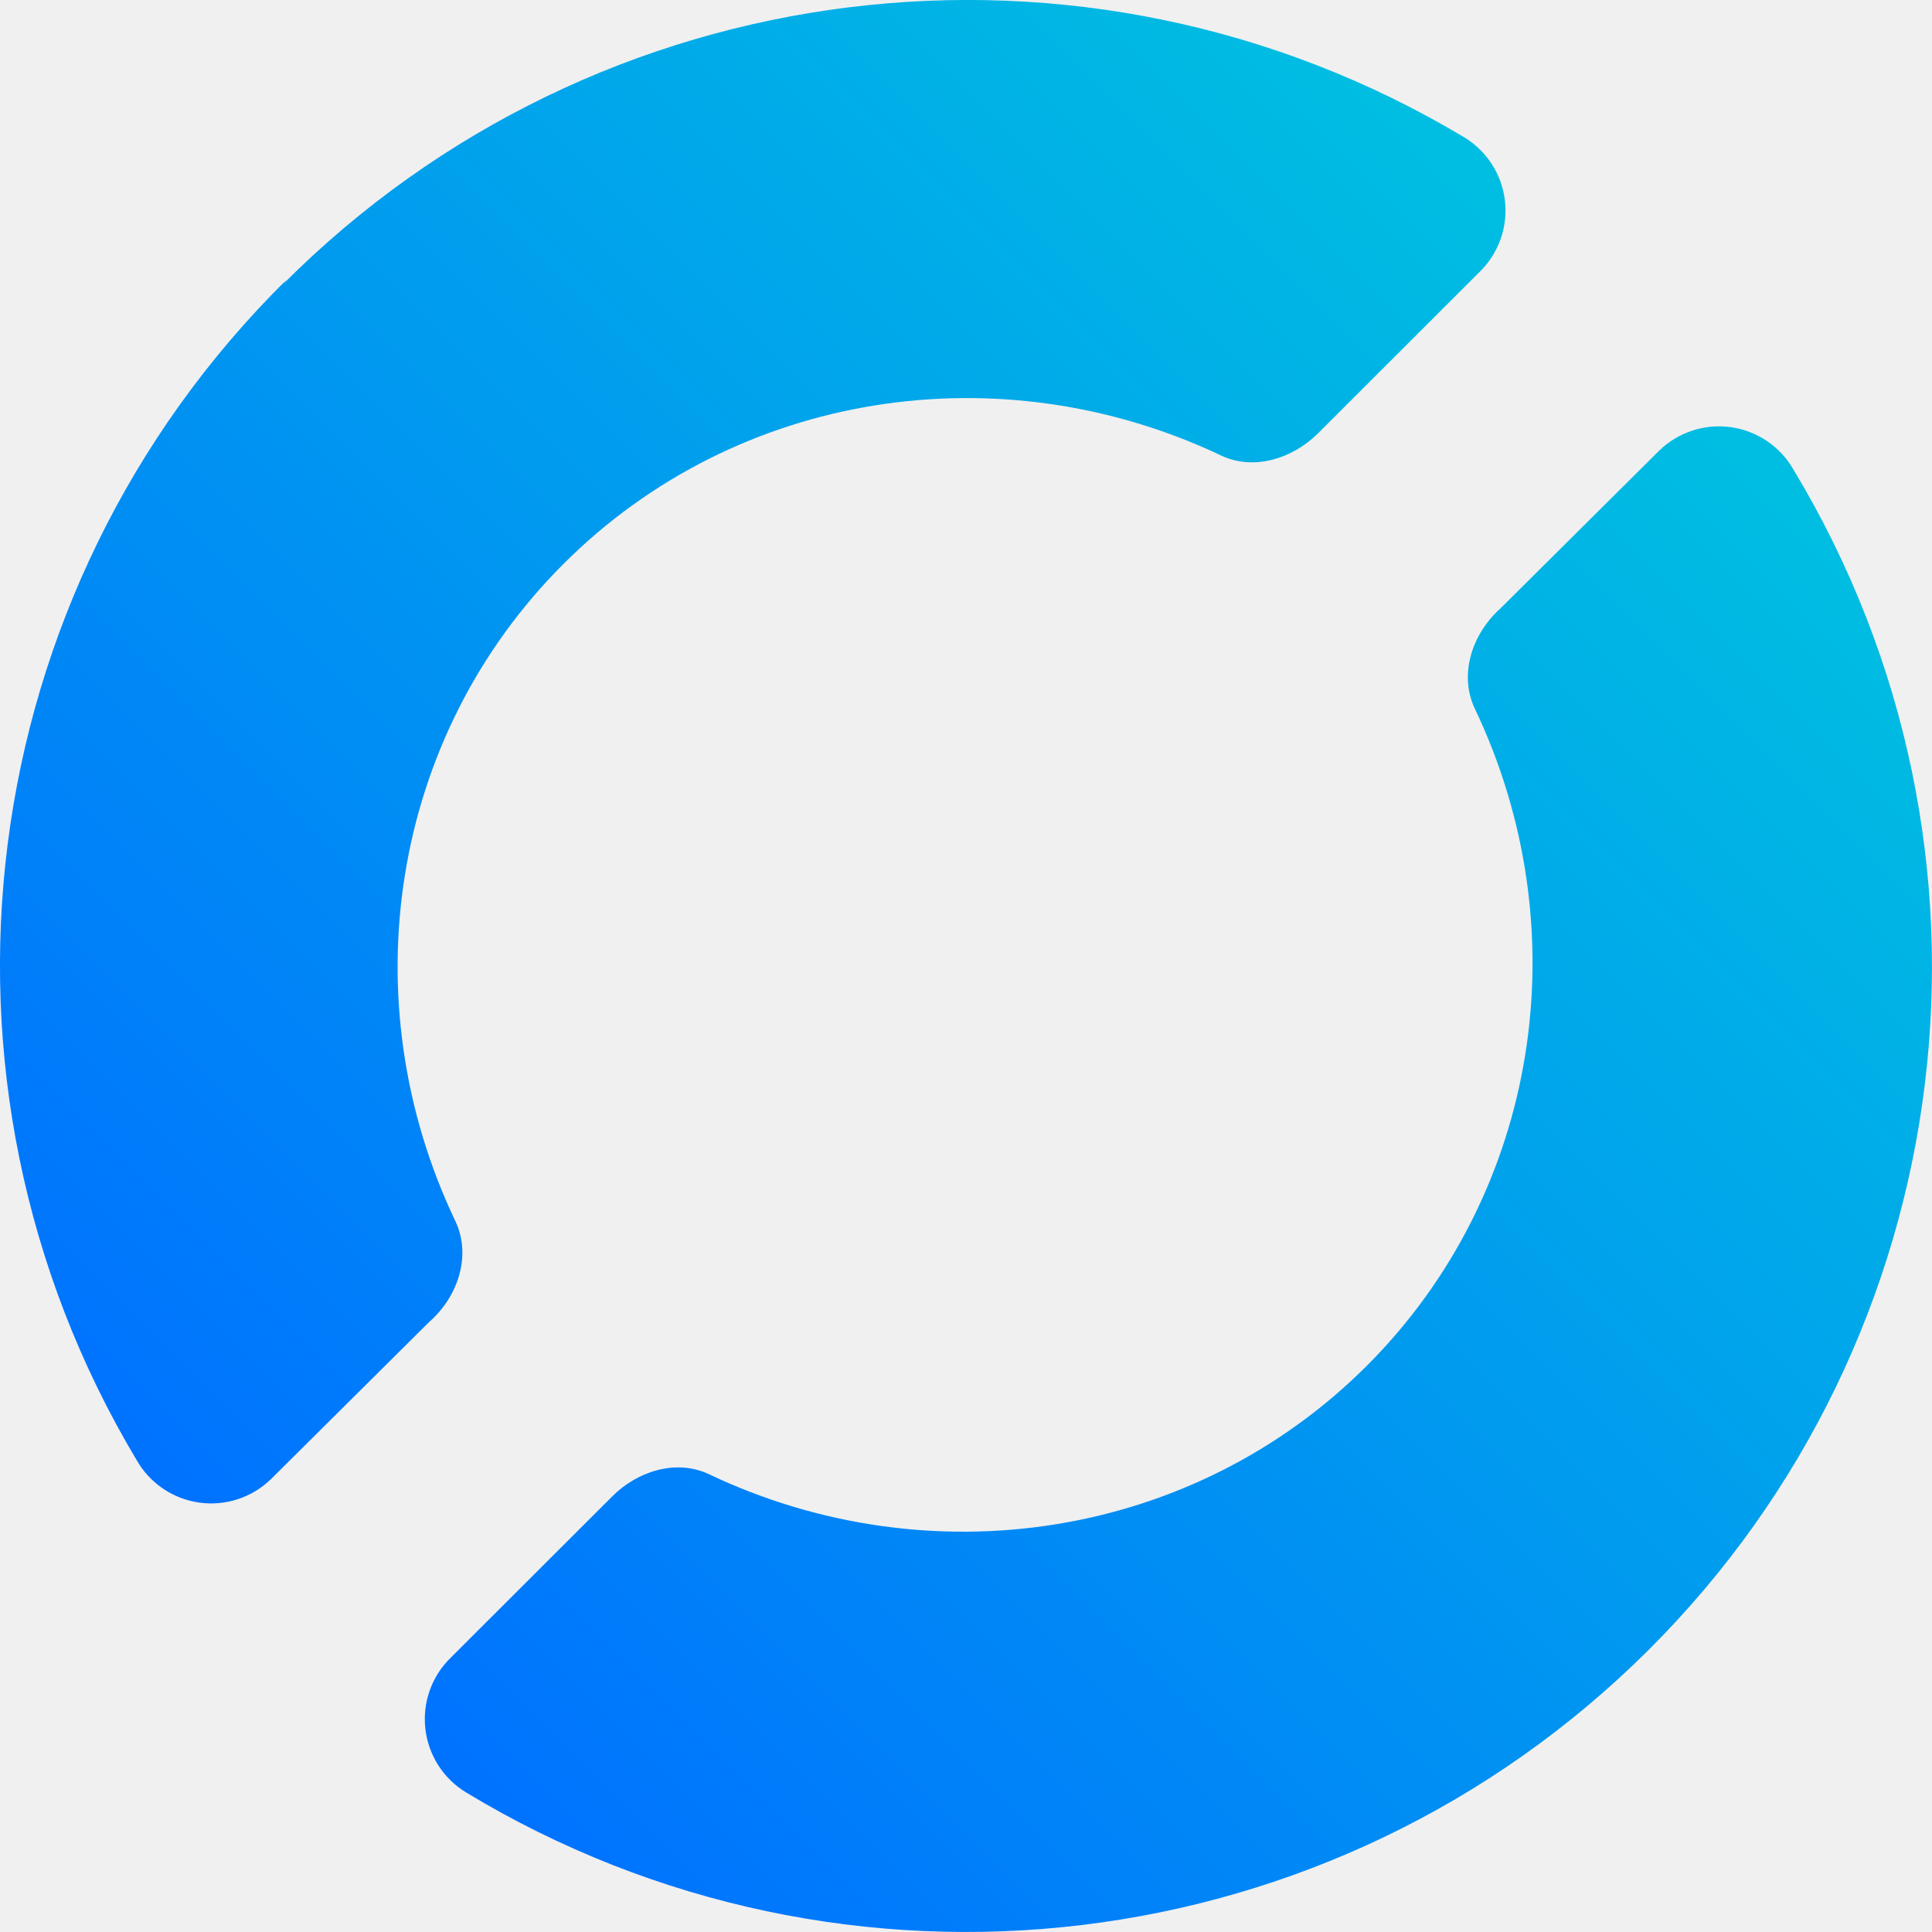
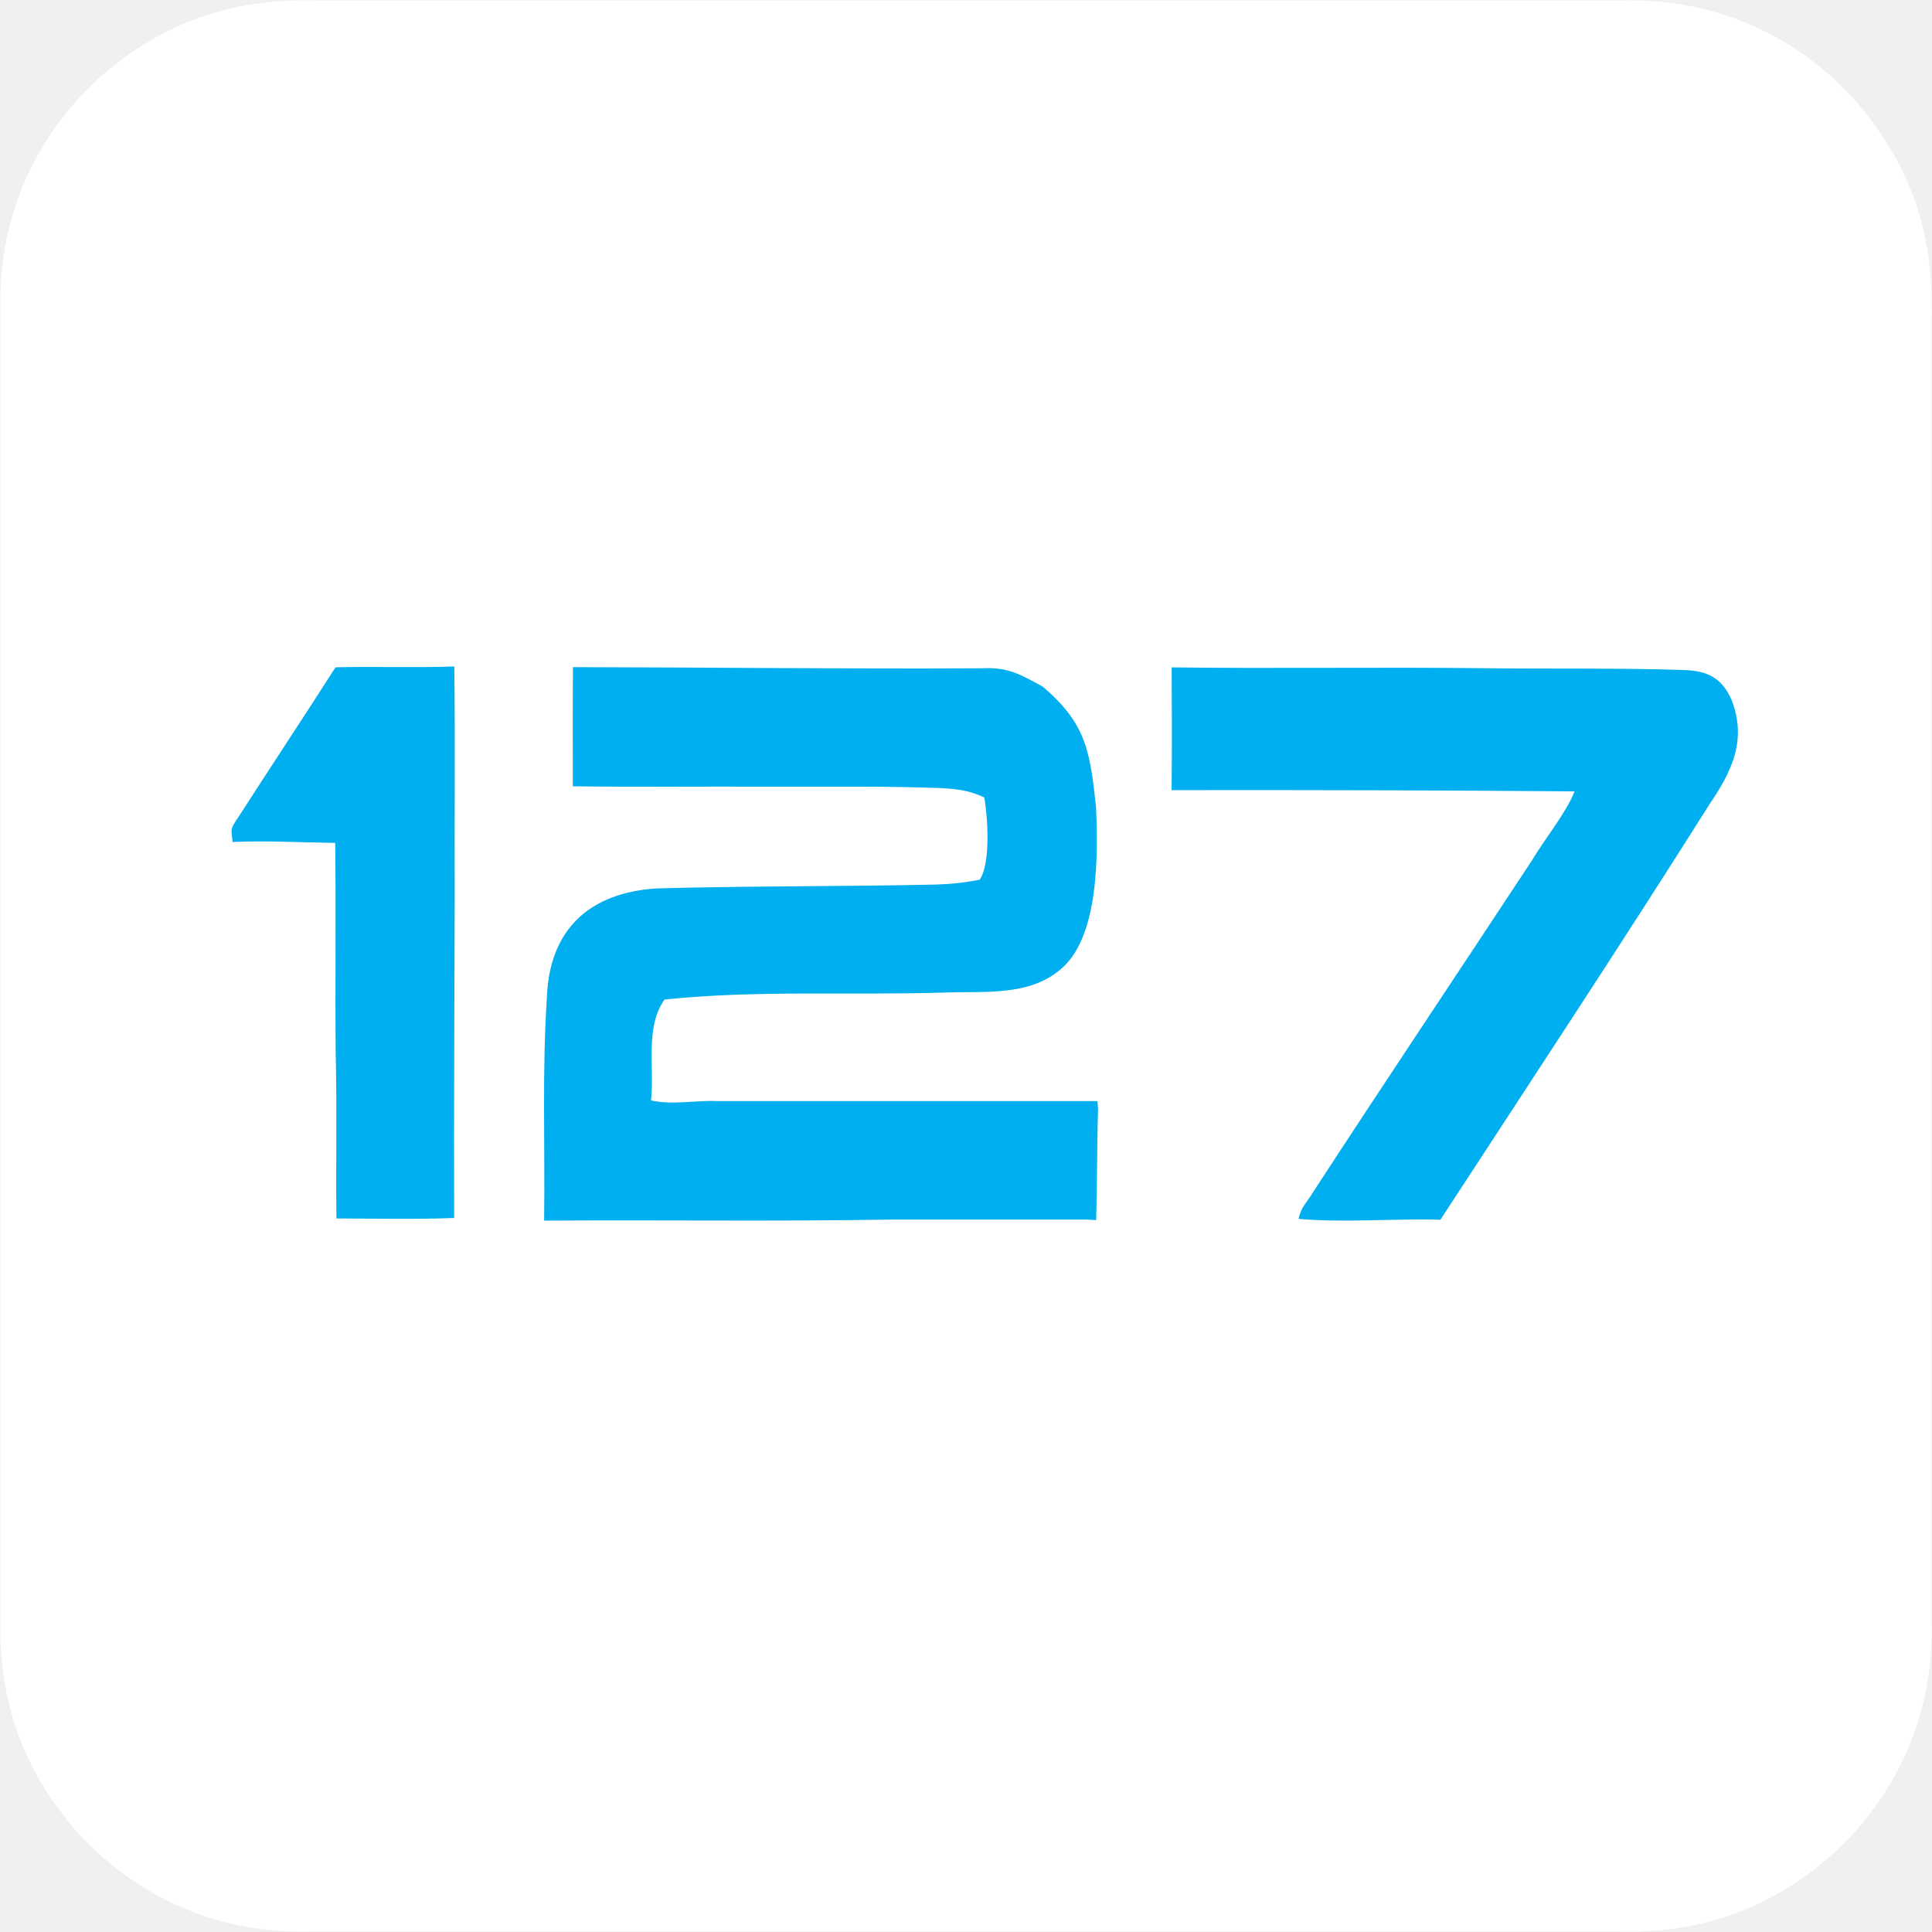
- <svg xmlns="http://www.w3.org/2000/svg" xmlns:xlink="http://www.w3.org/1999/xlink" xml:space="preserve" viewBox="66.993 897.484 26 26">
-   <linearGradient id="a" x1=".148" x2=".845" y1=".851" y2=".154" gradientTransform="matrix(26.301 0 0 26.331 90.674 911.757)" gradientUnits="userSpaceOnUse">
-     <stop offset="0" stop-color="#0071ff" />
-     <stop offset="1" stop-color="#00bfe1" />
-   </linearGradient>
-   <defs>
-     <linearGradient xlink:href="#a" id="b" x1=".148" x2=".845" y1=".851" y2=".154" gradientTransform="matrix(26.00048 0 0 25.99935 66.993 897.485)" gradientUnits="userSpaceOnUse" />
-   </defs>
-   <path fill="url(#b)" d="m89.318 903.552-2.135 2.122c-.376.337-.558.879-.347 1.337 1.422 2.976.882 6.524-1.452 8.856-2.335 2.331-5.887 2.87-8.866 1.449-.439-.197-.954-.03-1.292.312l-2.17 2.167a1.154 1.154 0 0 0 .208 1.81 13.005 13.005 0 0 0 15.91-1.912 12.97 12.97 0 0 0 1.956-15.887 1.154 1.154 0 0 0-1.812-.254zm-18.467-2.305a12.969 12.969 0 0 0-2.02 15.885 1.154 1.154 0 0 0 1.812.254l2.124-2.11c.385-.336.572-.884.359-1.348-1.423-2.976-.884-6.524 1.451-8.856 2.334-2.332 5.887-2.871 8.866-1.45.434.194.942.033 1.281-.3l2.182-2.18a1.152 1.152 0 0 0-.208-1.81 13.009 13.009 0 0 0-15.893 1.973z" />
+ <svg xmlns="http://www.w3.org/2000/svg" width="256" height="256" viewBox="0 0 256 256">
+   <path fill="#ffffff" d="M246.23 13.77c7.03 8.36 10.02 17.26 9.7 28.2l0 173.07c0.29 11.48 -3.99 21.74 -12.12 29.77c-8.52 7.92 -18.12 11.49 -29.78 11.12l-173.07 0c-11.5 0.28 -21.72 -3.98 -29.77 -12.12c-7.92 -8.5 -11.5 -18.14 -11.12 -29.78l0 -173.07c-0.29 -11.5 3.97 -21.72 12.12 -29.77c8.51 -7.91 18.14 -11.49 29.78 -11.12l173.07 0c12.23 -0.3 23.14 4.56 31.19 13.7z" />
+   <path fill="#00afef" d="M75.92 88.4c18.07 0.03 36.13 0.25 54.19 0.15c3.53 -0.18 5.1 0.84 8.06 2.43c5.8 4.95 6.25 8.58 7.06 15.96c0.26 6.01 0.47 17.34 -4.76 21.55c-4.12 3.51 -10.03 2.85 -15.07 3.02c-12.4 0.4 -25 -0.35 -37.34 0.93c-2.64 3.67 -1.31 9.09 -1.8 13.37c2.89 0.65 5.8 -0.04 8.73 0.09l50.43 0l0.08 1.06c-0.15 4.77 -0.11 9.93 -0.25 14.71c-1.41 -0.12 -2.81 -0.05 -4.22 -0.07l-23.03 0c-15.3 0.26 -30.61 0.03 -45.9 0.14c0.13 -9.78 -0.28 -19.88 0.37 -29.61c0.33 -9 5.68 -13.86 14.55 -14.41c12.28 -0.34 24.69 -0.24 36.99 -0.51c1.99 -0.06 3.86 -0.26 5.81 -0.65c1.49 -2.25 1.05 -8.26 0.61 -10.89c-1.92 -0.91 -3.47 -1.1 -5.58 -1.24c-7.54 -0.28 -15.28 -0.18 -22.85 -0.19c-8.66 -0.04 -17.46 0.06 -26.1 -0.05c0.01 -5.26 -0.03 -10.54 0.02 -15.79z" />
+   <path fill="#00afef" d="M155.25 88.43c13.69 0.18 27.48 -0.05 41.19 0.11c8.84 0.11 17.86 -0.05 26.67 0.24c3.15 0.11 5.06 1.03 6.36 4.02c2.02 5.31 -0.01 9.44 -2.96 13.78c-11.65 18.47 -23.71 36.74 -35.65 55.04c-6.21 -0.18 -12.63 0.42 -18.79 -0.11c0.3 -1.57 1.12 -2.19 1.91 -3.53c9.58 -14.71 19.36 -29.3 29.01 -43.97c1.64 -2.78 4.51 -6.26 5.65 -9.15c-17.78 -0.14 -35.62 -0.19 -53.4 -0.16c0.06 -5.42 0.04 -10.85 0.01 -16.27z" />
+   <path fill="#00afef" d="M44.46 88.42c5.23 -0.13 10.53 0.08 15.74 -0.11c0.12 10.17 0.01 20.51 0.05 30.69c-0.04 14.13 -0.11 28.26 -0.07 42.39c-5 0.19 -10.56 0.08 -15.6 0.06c-0.09 -7.26 0.09 -14.53 -0.1 -21.8c-0.08 -9.3 0.05 -18.68 -0.06 -27.96c-4.39 -0.05 -9.25 -0.33 -13.6 -0.12c-0.17 -1.72 -0.37 -1.63 0.63 -3.09c4.29 -6.67 8.73 -13.37 13.01 -20.06z" />
</svg>
